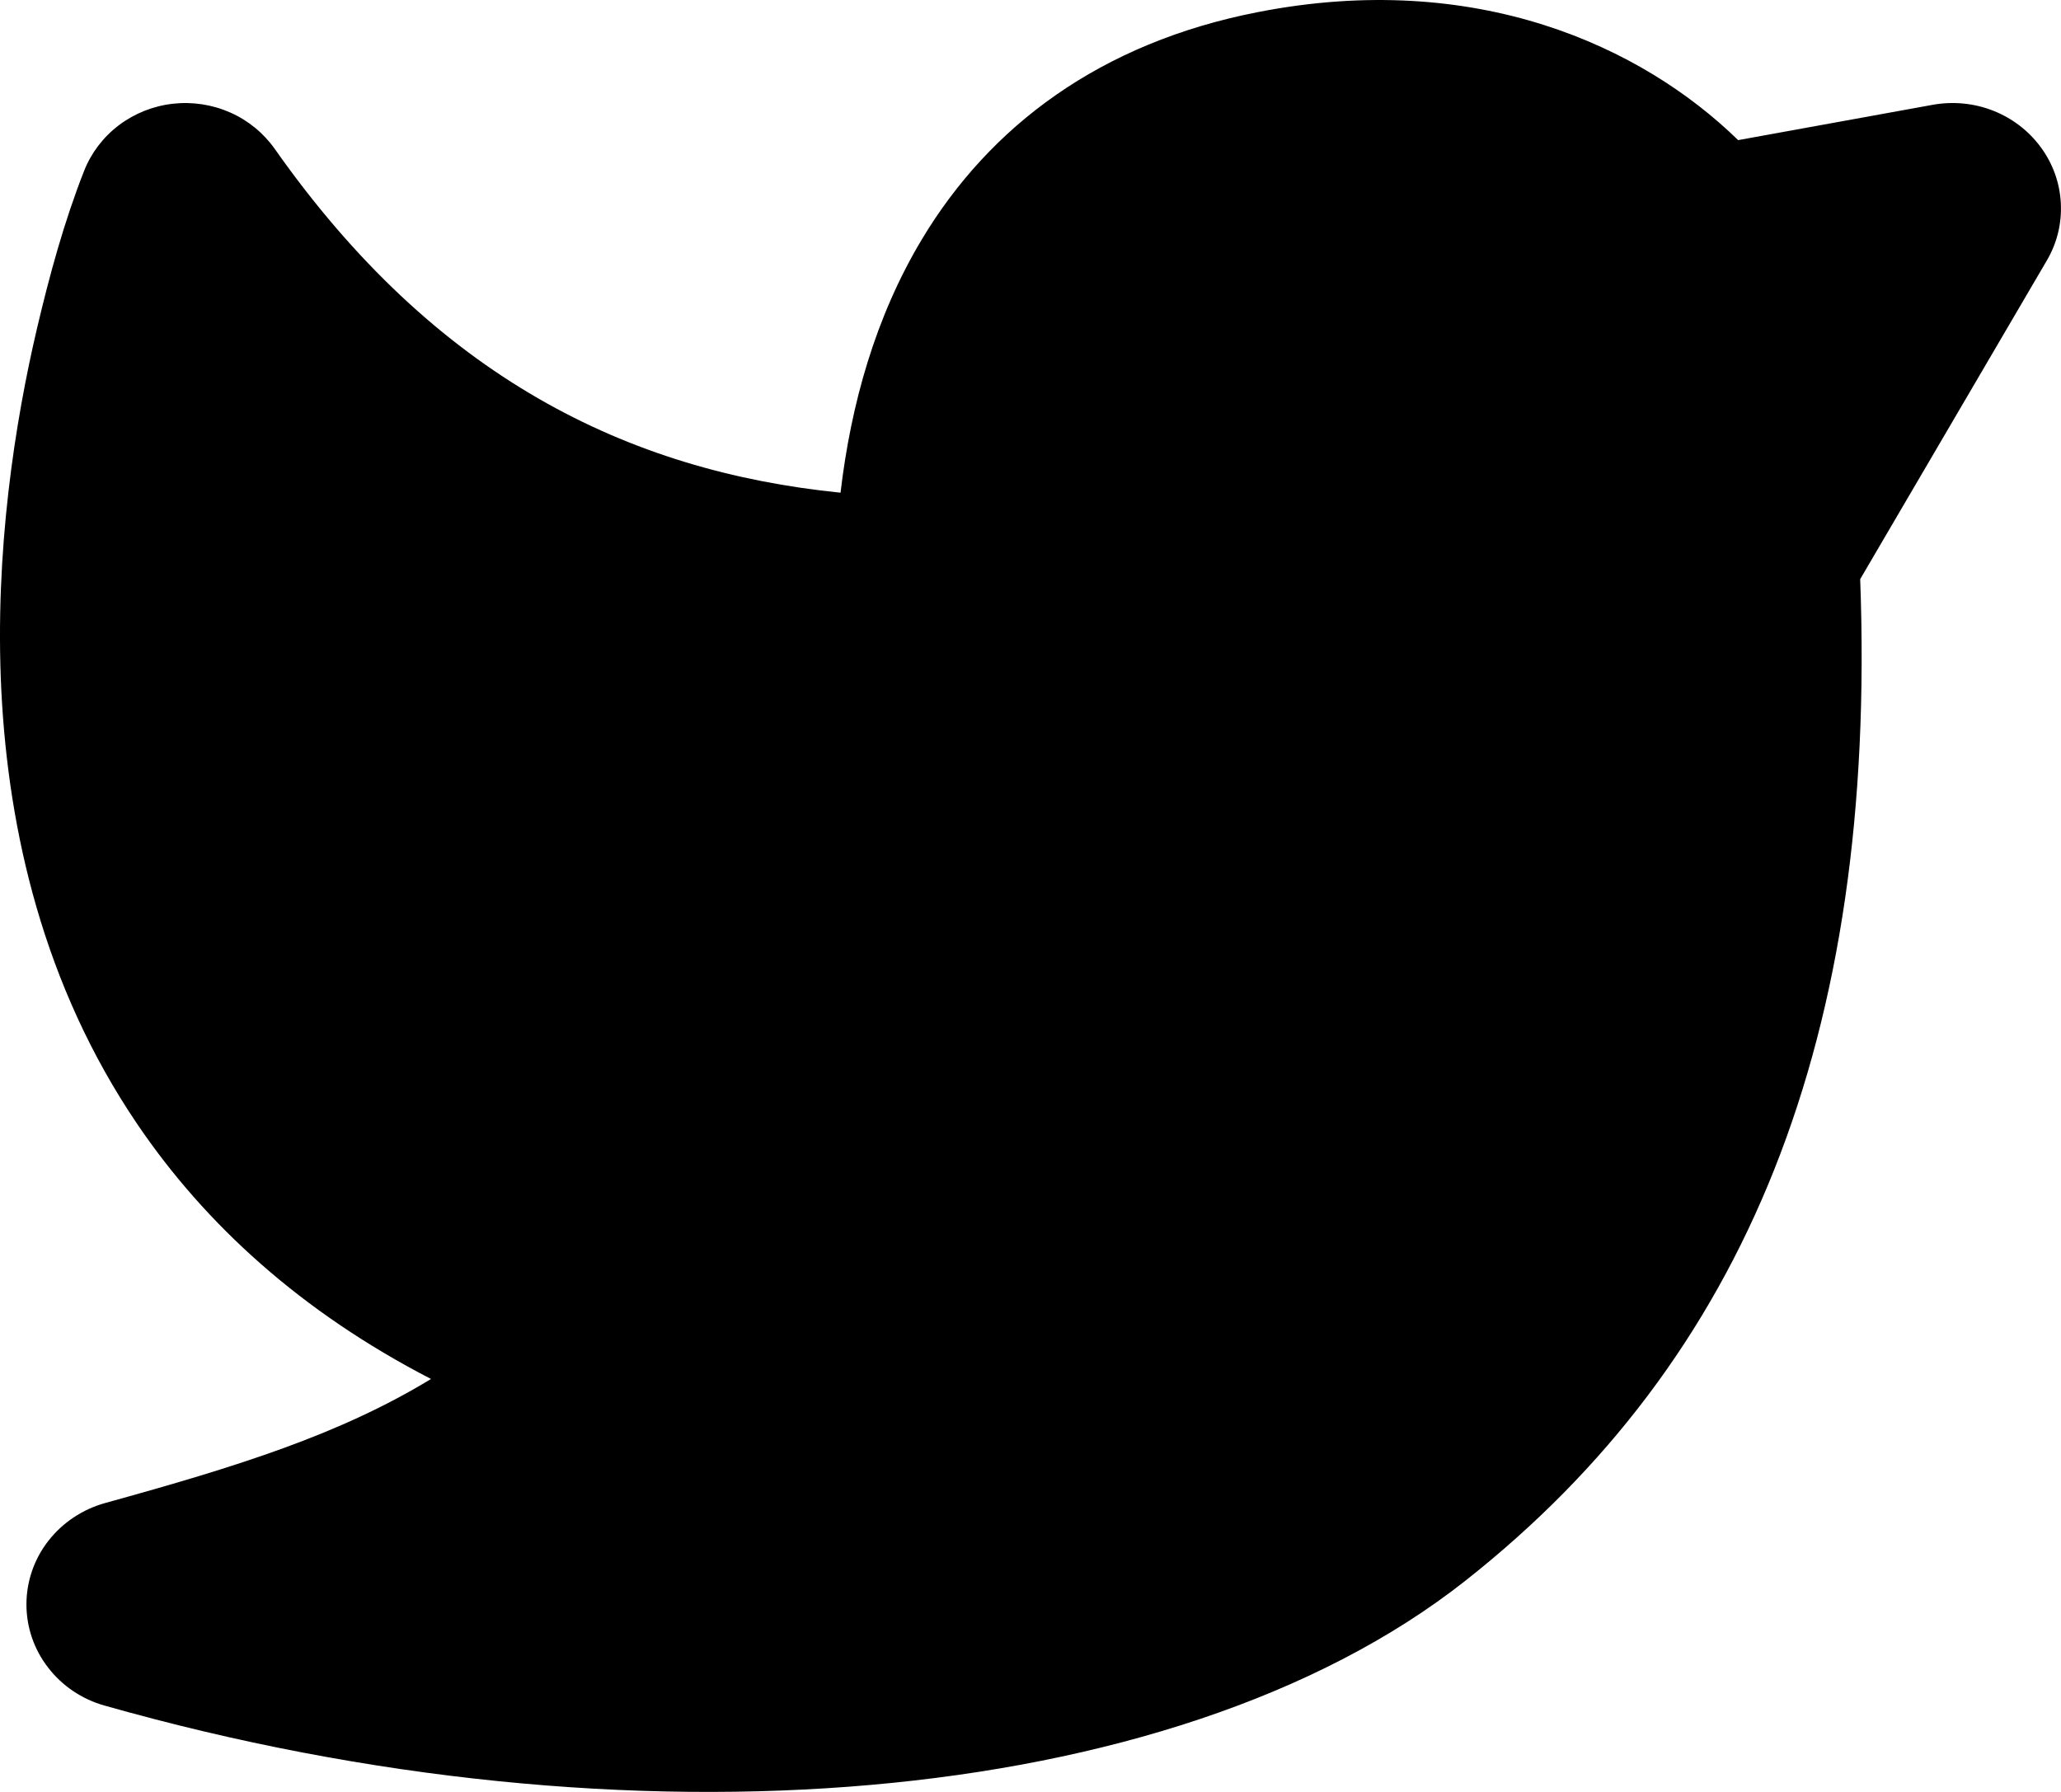
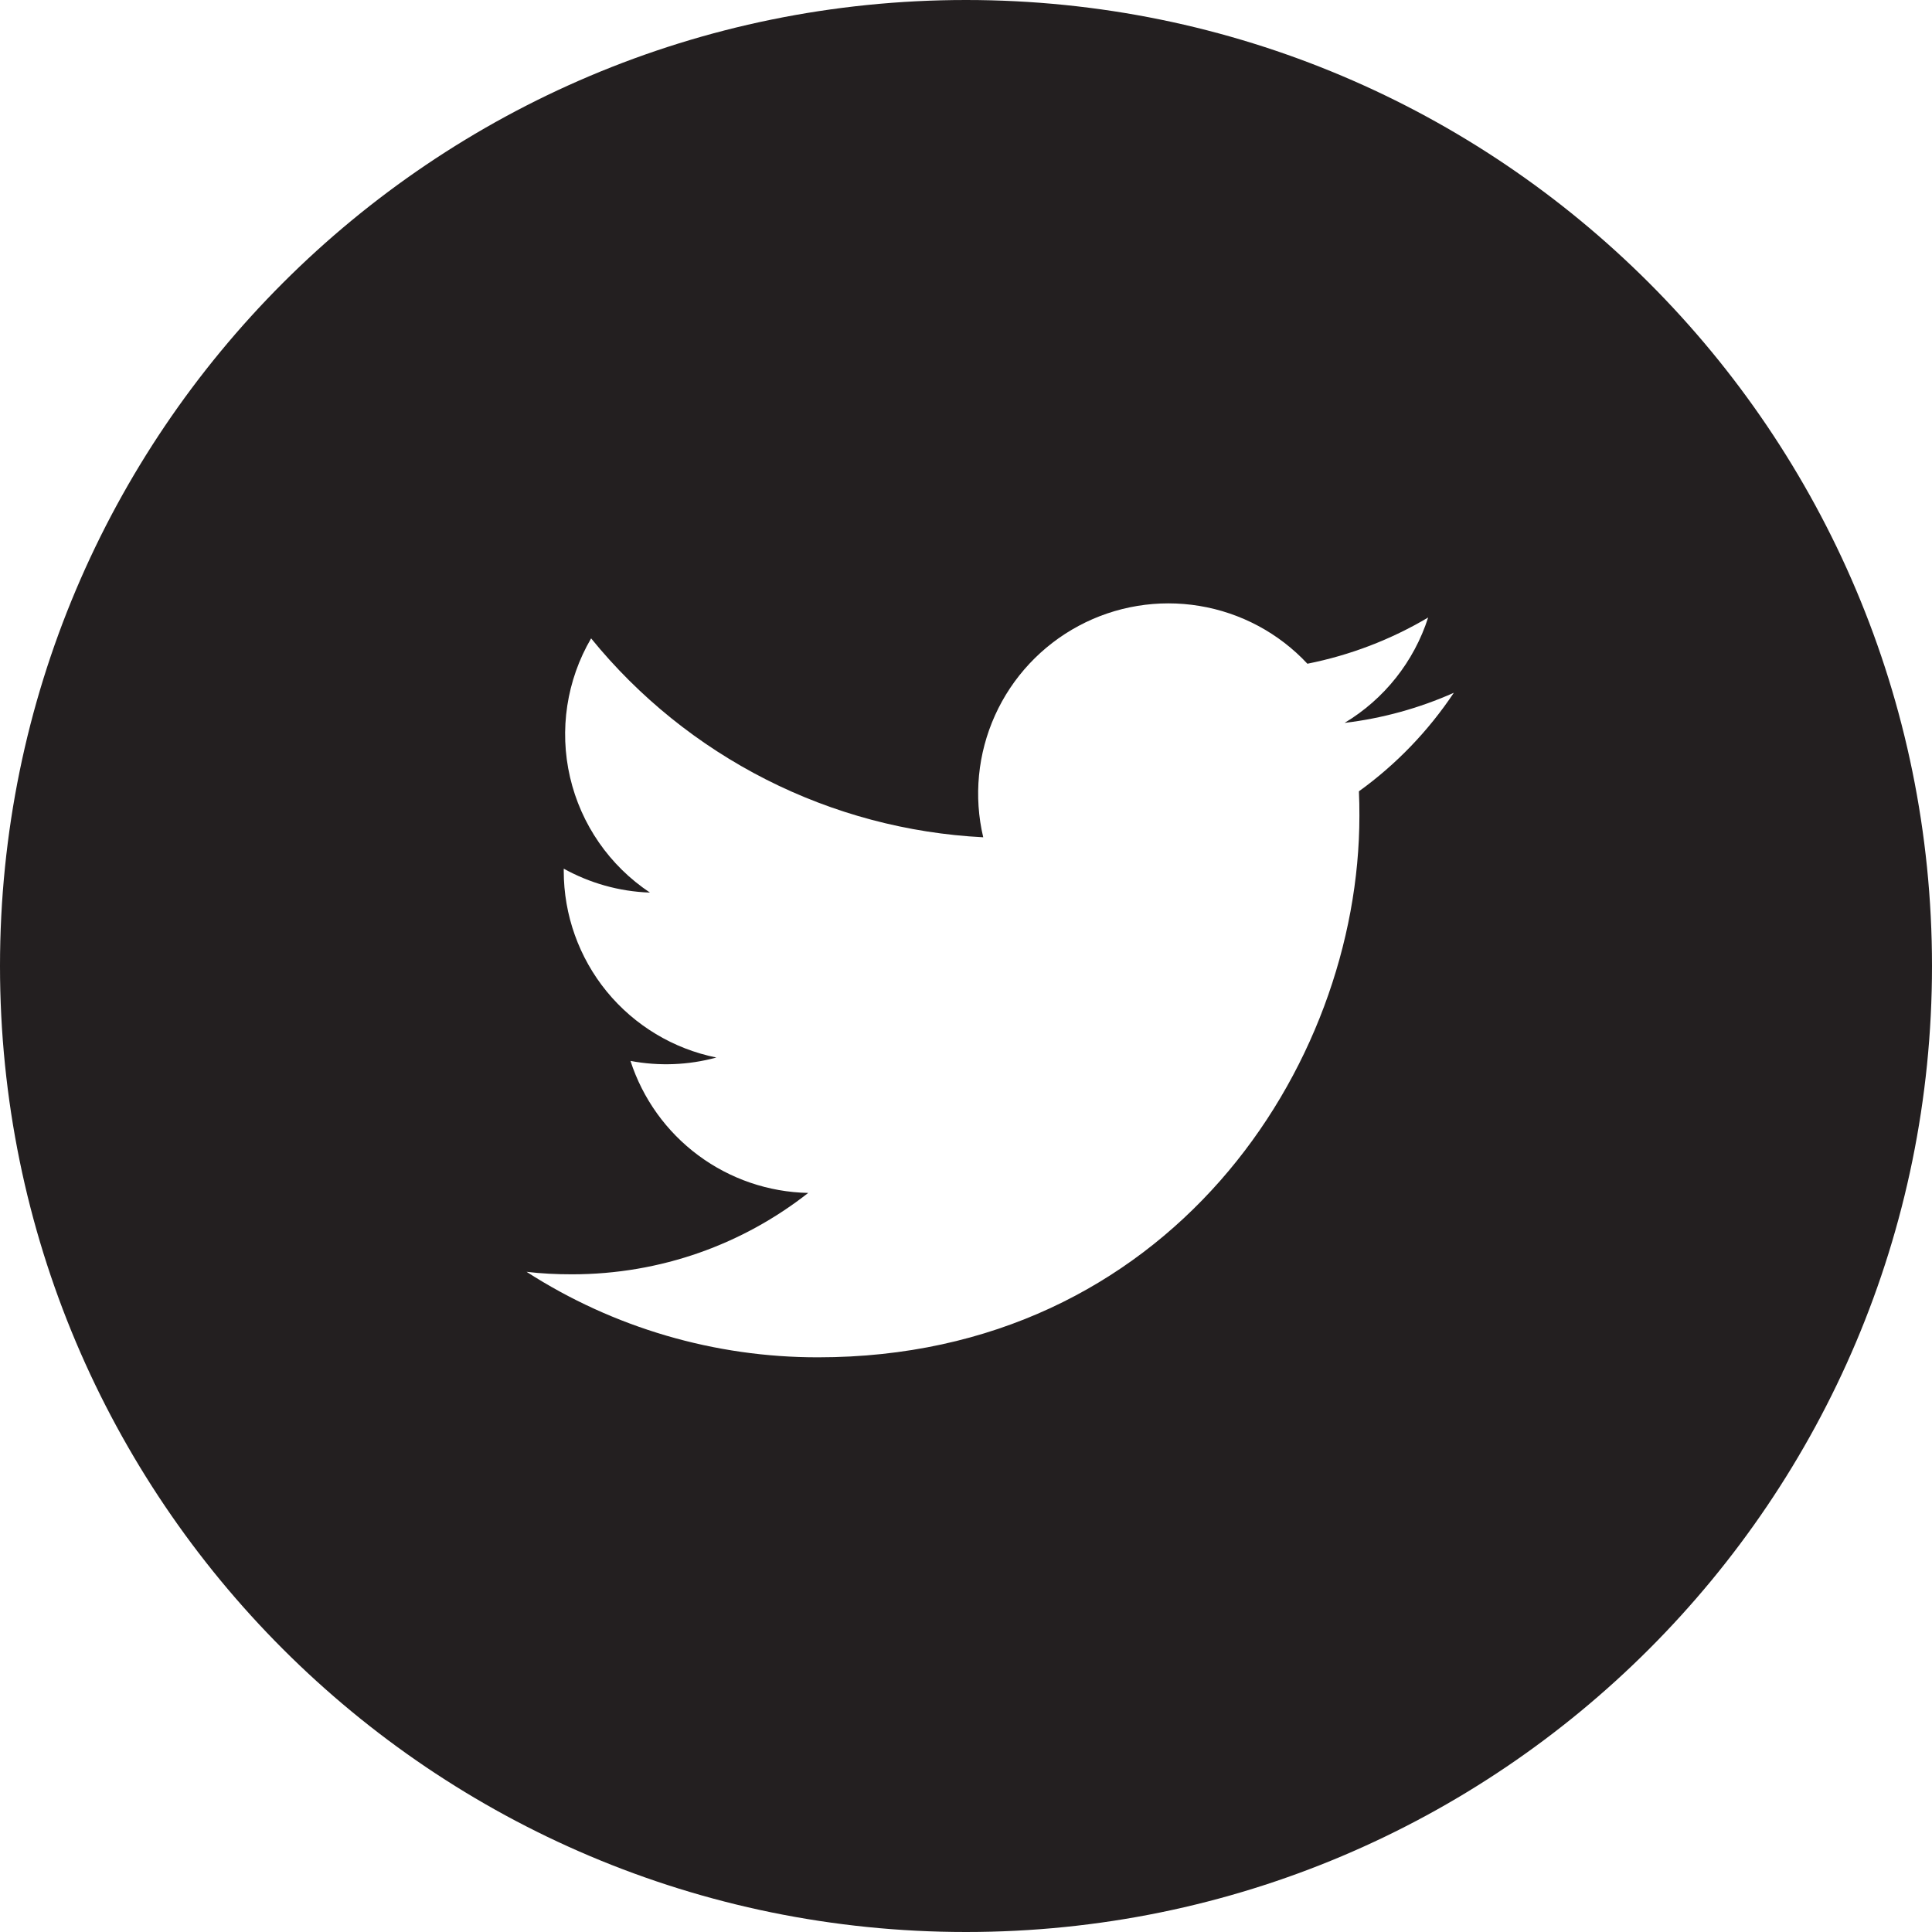
- <svg xmlns="http://www.w3.org/2000/svg" width="23" height="20" viewBox="0 0 23 20" fill="none">
-   <path d="M1.928 1.158C2.147 1.133 2.369 1.167 2.57 1.256C2.771 1.345 2.942 1.486 3.067 1.663C4.854 4.203 6.999 5.259 9.38 5.499C9.496 4.51 9.771 3.532 10.288 2.671C11.046 1.407 12.278 0.478 14.038 0.135C16.471 -0.341 18.323 0.516 19.397 1.564L21.567 1.17C21.794 1.129 22.028 1.151 22.242 1.235C22.456 1.319 22.641 1.461 22.775 1.644C22.909 1.826 22.987 2.043 22.998 2.267C23.01 2.491 22.956 2.714 22.841 2.909L20.759 6.464C20.949 11.594 19.482 15.175 16.354 17.642C14.695 18.951 12.32 19.693 9.714 19.922C7.087 20.153 4.118 19.874 1.166 19.036C0.914 18.965 0.693 18.816 0.536 18.611C0.378 18.407 0.294 18.158 0.295 17.903C0.296 17.648 0.382 17.399 0.541 17.196C0.7 16.993 0.922 16.845 1.175 16.775C2.659 16.365 3.79 16.011 4.81 15.391C3.359 14.642 2.29 13.664 1.533 12.548C0.482 10.998 0.093 9.268 0.015 7.71C-0.062 6.151 0.169 4.706 0.413 3.665C0.553 3.071 0.715 2.476 0.939 1.906C1.018 1.706 1.152 1.53 1.326 1.398C1.501 1.266 1.708 1.183 1.928 1.158Z" fill="black" />
+ <svg xmlns="http://www.w3.org/2000/svg" width="24" height="24" viewBox="0 0 24 24" fill="none">
+   <path d="M12 0C5.372 0 0 5.372 0 12C0 18.628 5.372 24 12 24C18.628 24 24 18.628 24 12C24 5.372 18.628 0 12 0ZM16.881 9.83C16.886 9.932 16.887 10.035 16.887 10.135C16.887 13.26 14.511 16.861 10.164 16.861C8.879 16.863 7.621 16.494 6.541 15.799C6.725 15.821 6.914 15.83 7.105 15.83C8.213 15.83 9.231 15.454 10.04 14.819C9.547 14.809 9.07 14.646 8.674 14.352C8.278 14.058 7.984 13.648 7.832 13.179C8.186 13.246 8.551 13.232 8.899 13.137C8.364 13.029 7.883 12.739 7.537 12.317C7.192 11.895 7.003 11.366 7.003 10.82V10.791C7.321 10.967 7.686 11.075 8.074 11.088C7.572 10.754 7.217 10.241 7.081 9.654C6.945 9.067 7.039 8.45 7.343 7.93C7.936 8.66 8.677 9.257 9.516 9.683C10.355 10.109 11.274 10.353 12.214 10.401C12.094 9.894 12.146 9.362 12.36 8.887C12.574 8.412 12.94 8.021 13.399 7.775C13.858 7.529 14.386 7.442 14.9 7.527C15.414 7.612 15.886 7.864 16.241 8.245C16.77 8.14 17.277 7.946 17.741 7.671C17.565 8.219 17.196 8.684 16.703 8.98C17.171 8.924 17.629 8.798 18.06 8.606C17.743 9.081 17.344 9.496 16.881 9.83Z" fill="#231F20" />
</svg>
